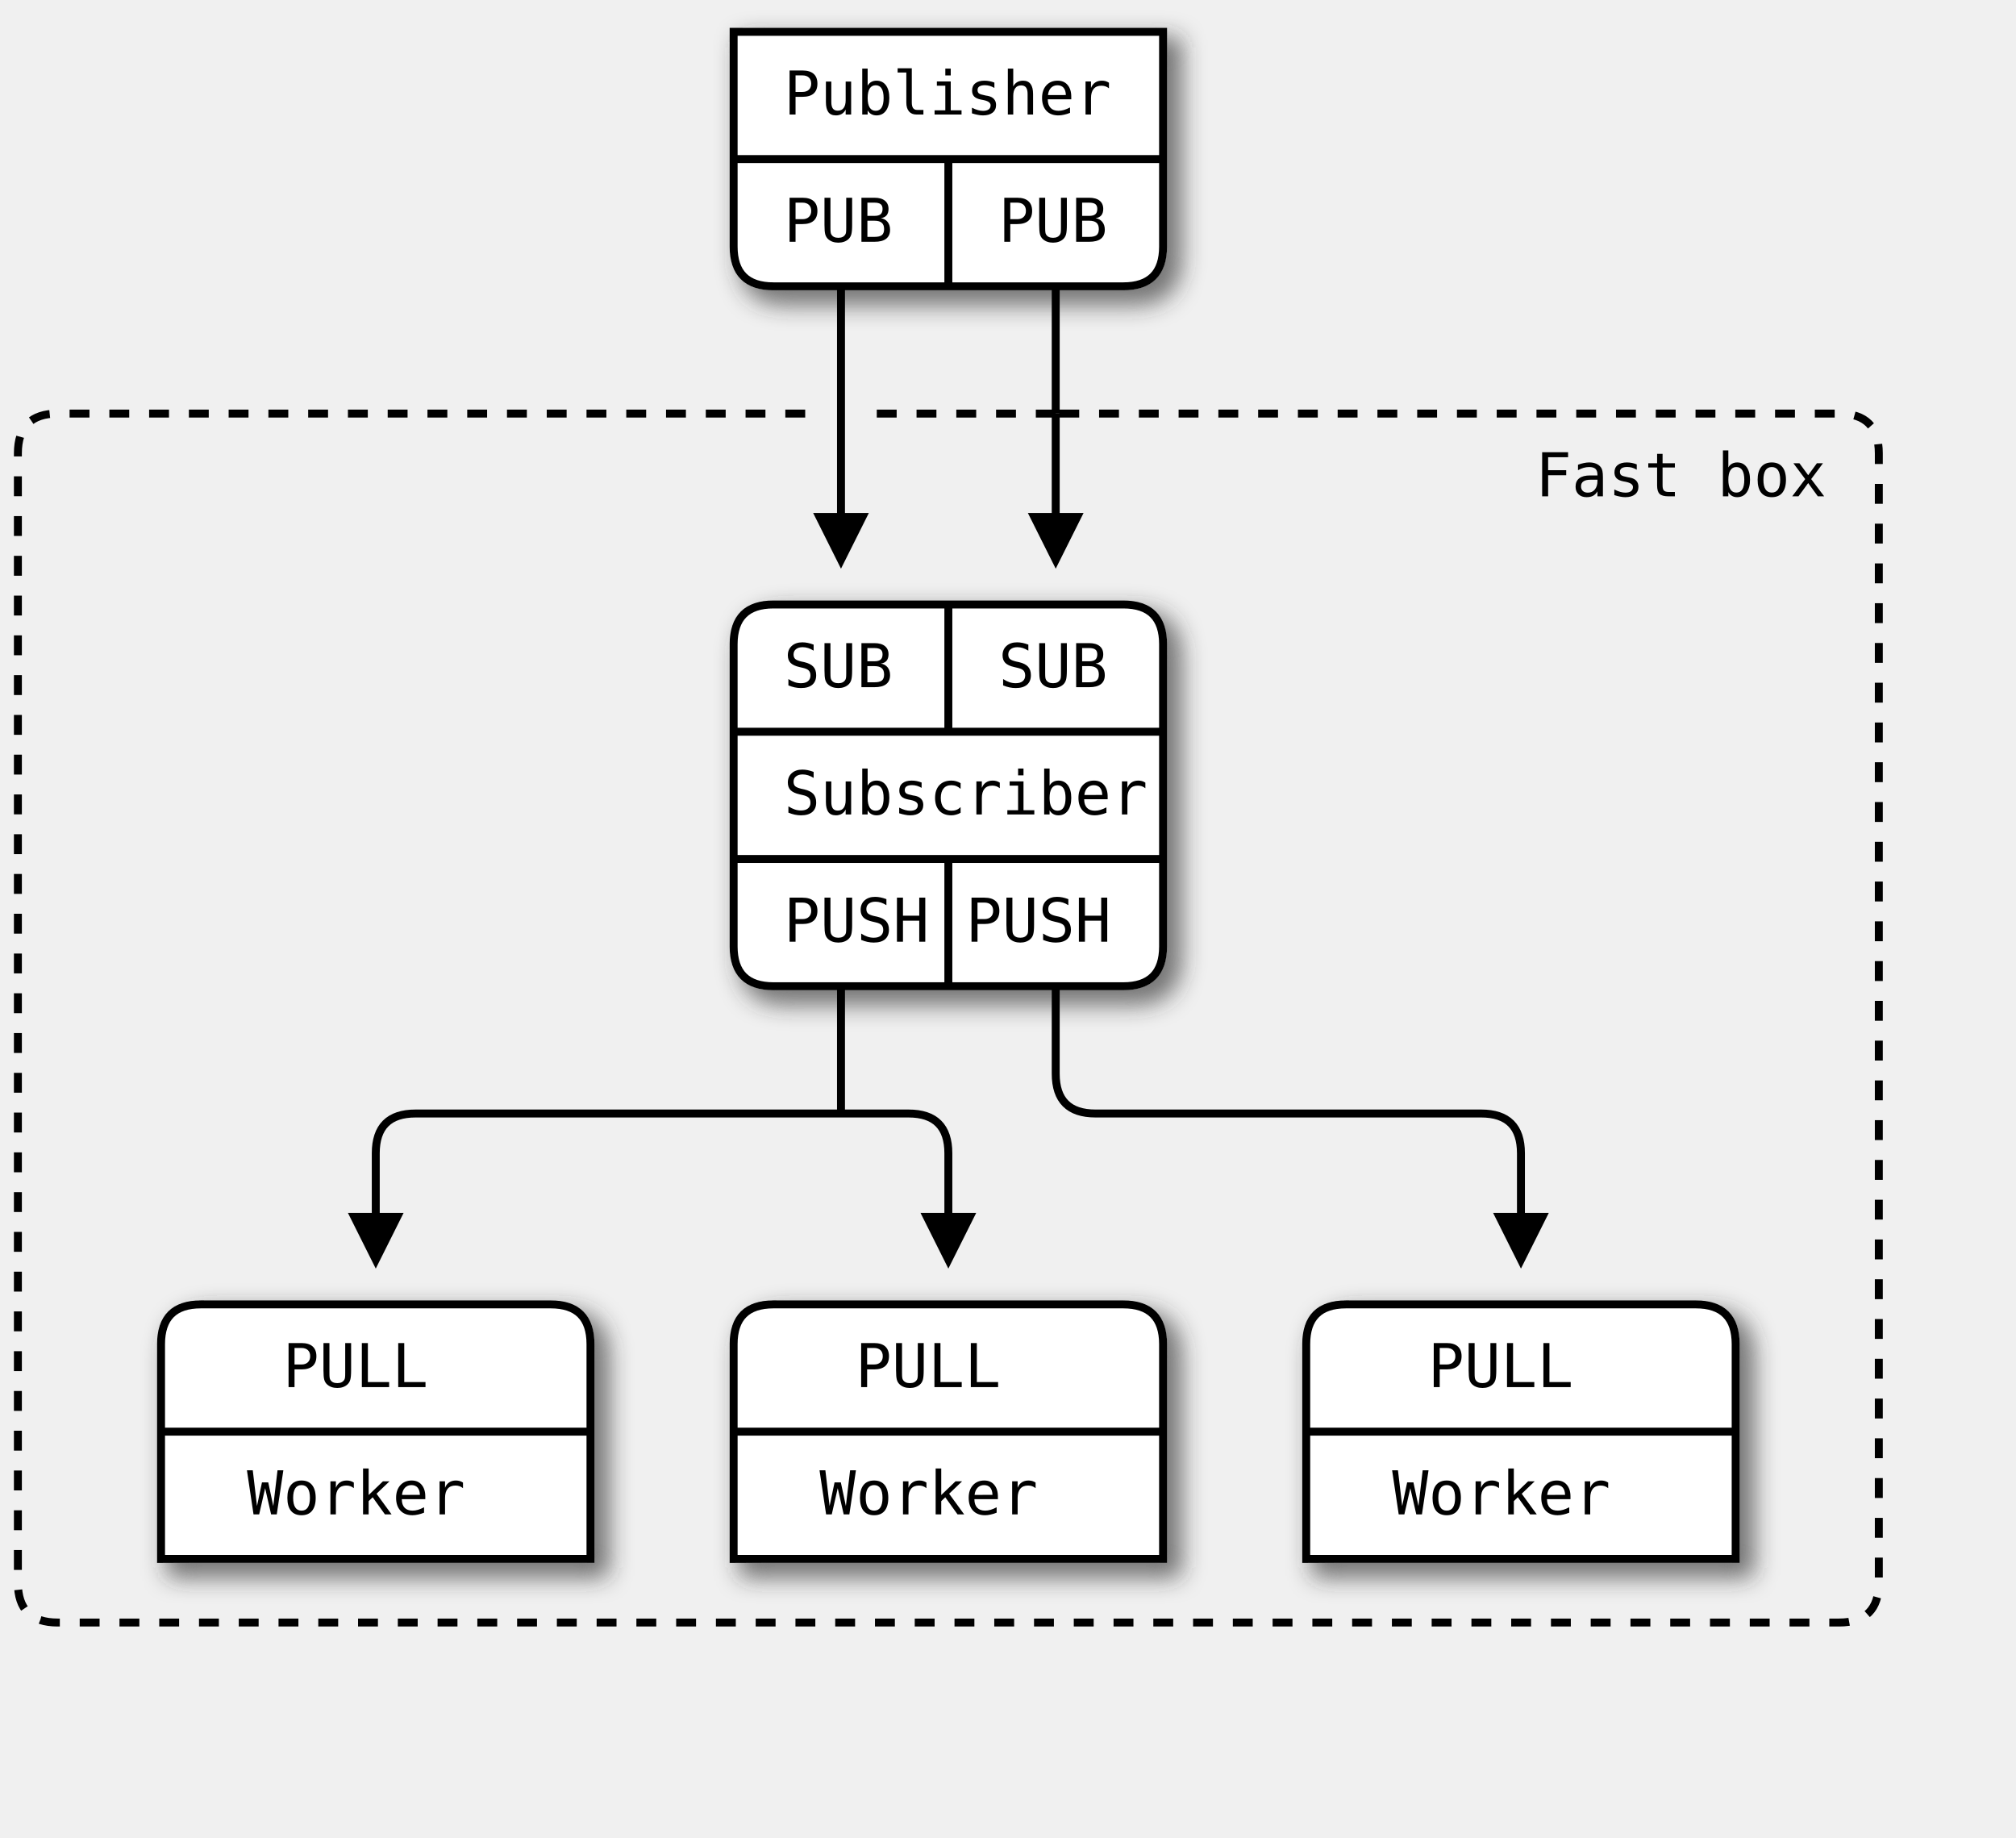
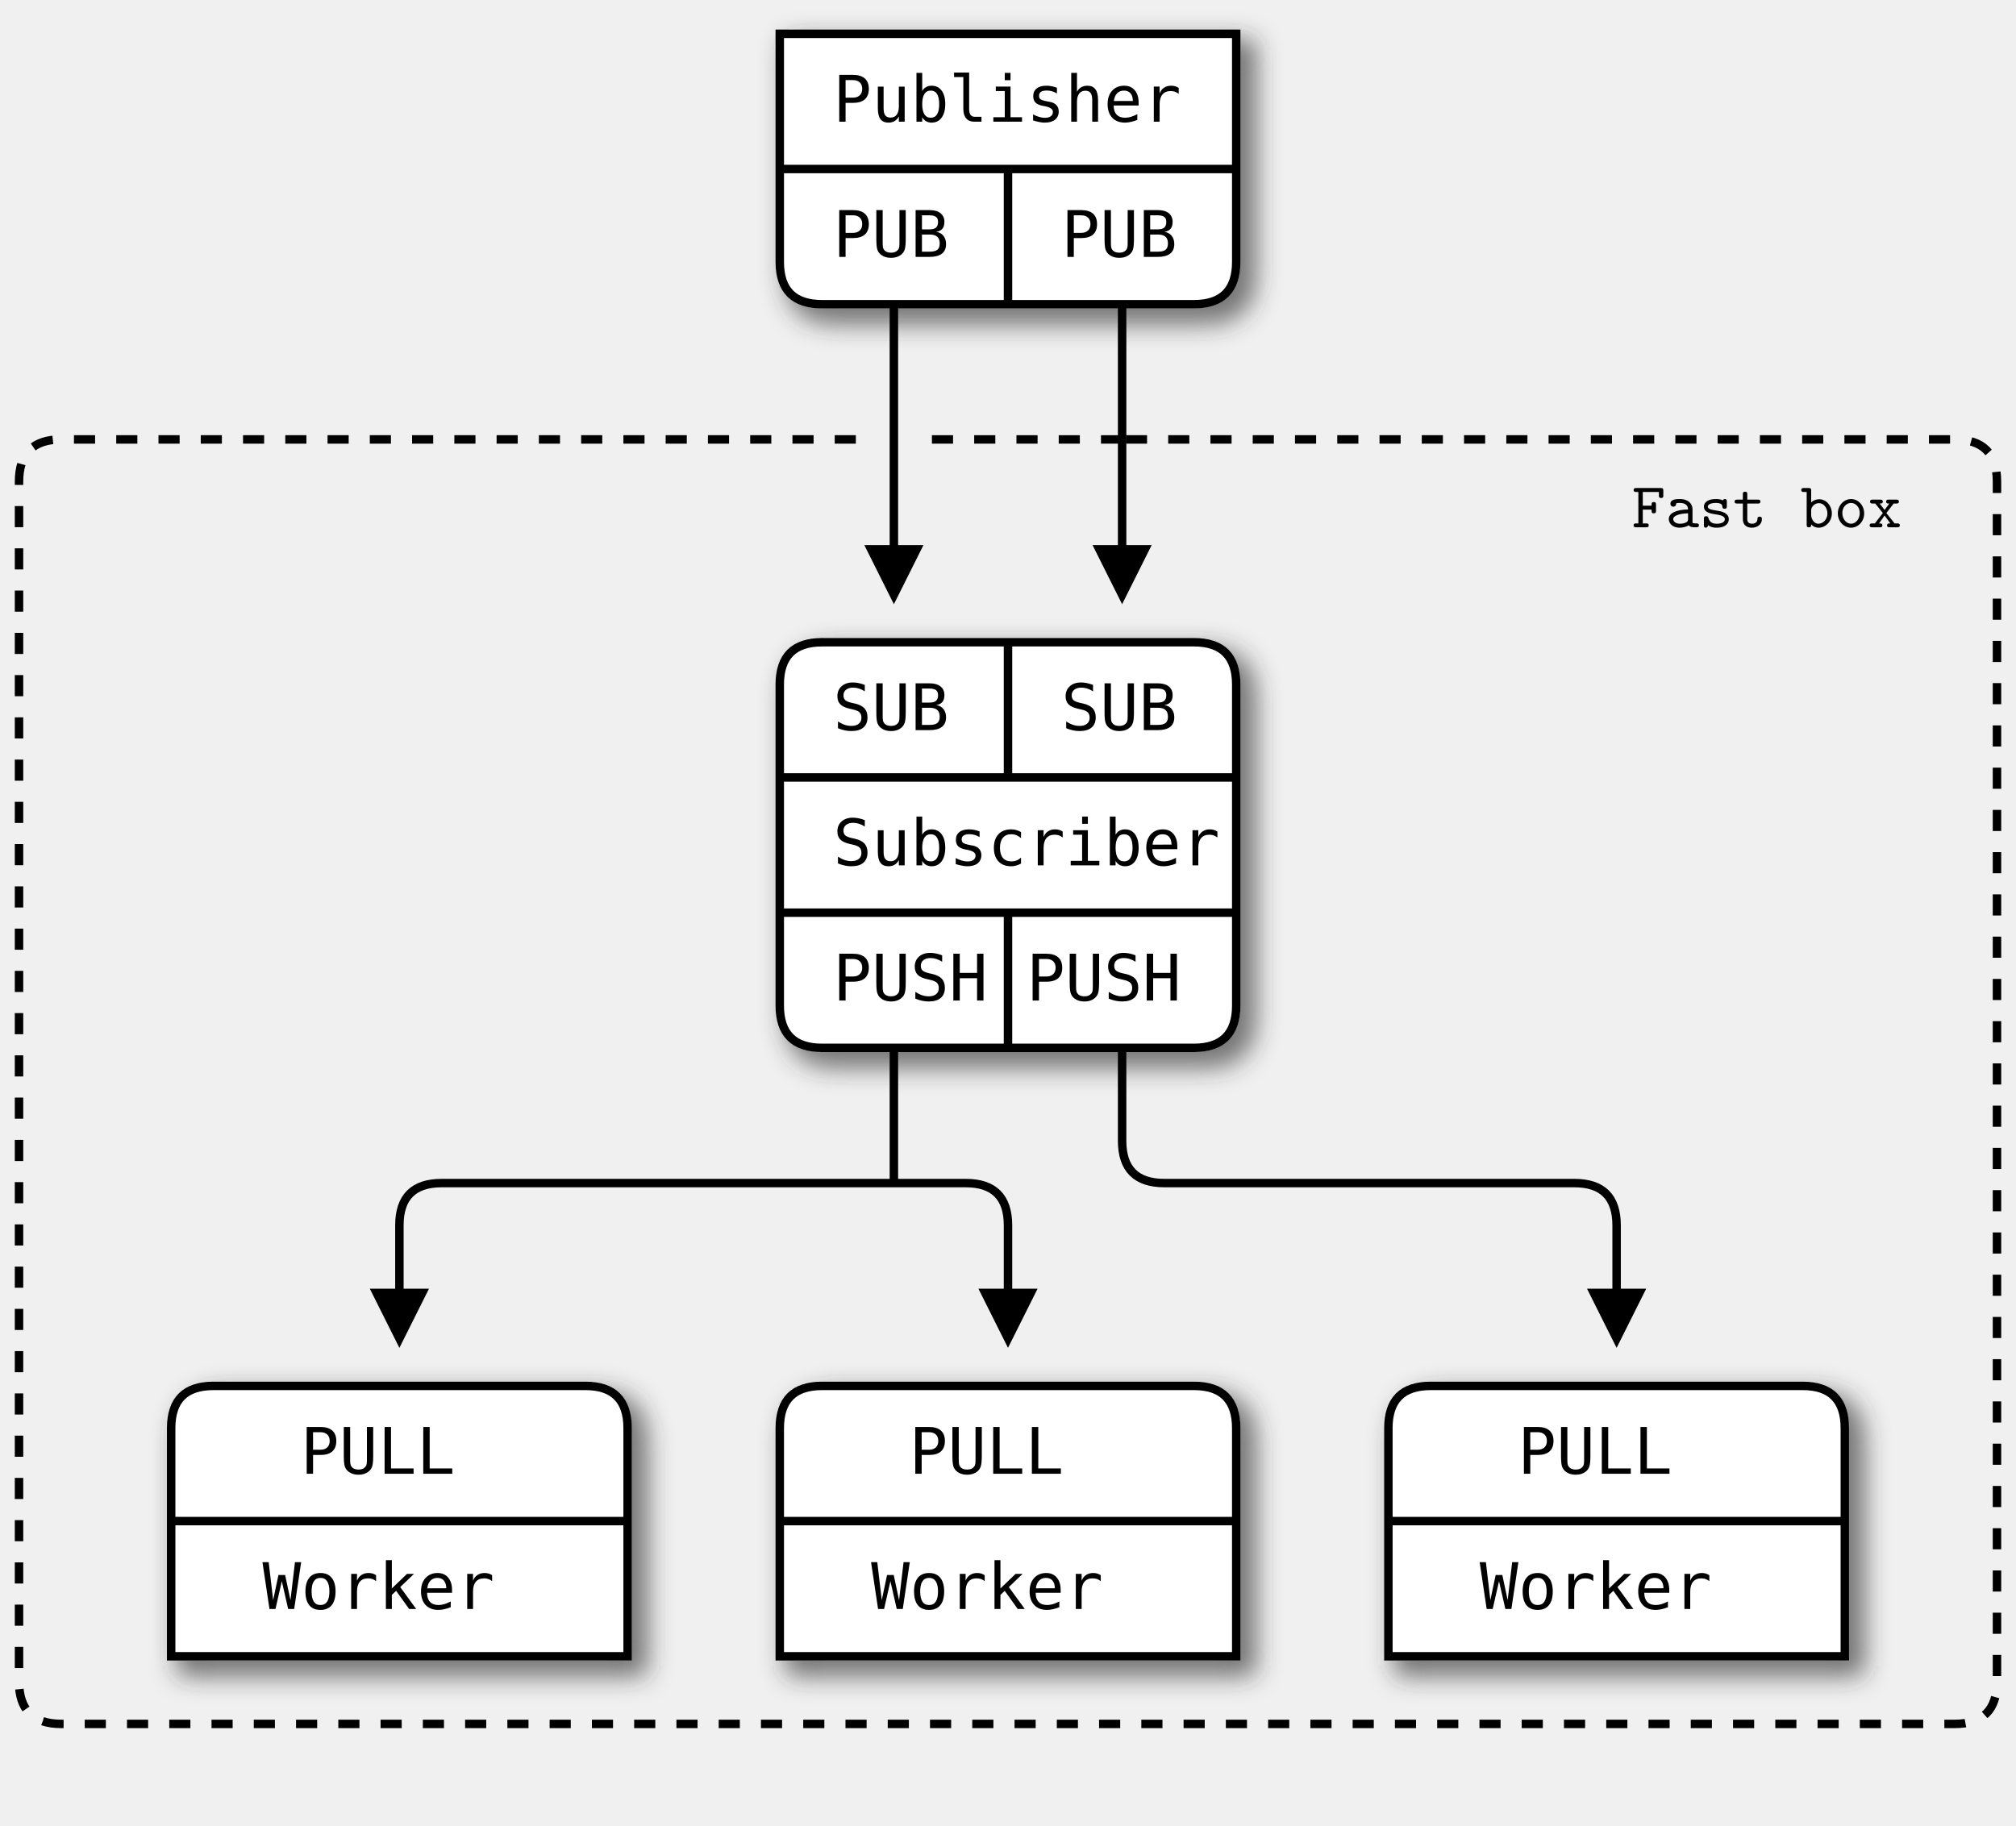
- <svg xmlns="http://www.w3.org/2000/svg" width="507px" height="462px" version="1.1">
+ <svg xmlns="http://www.w3.org/2000/svg" width="477px" height="432px" version="1.1">
  <defs>
    <filter id="dsFilter" width="150%" height="150%">
      <feOffset result="offOut" in="SourceGraphic" dx="3" dy="3" />
      <feColorMatrix result="matrixOut" in="offOut" type="matrix" values="0.2 0 0 0 0 0 0.2 0 0 0 0 0 0.2 0 0 0 0 0 1 0" />
      <feGaussianBlur result="blurOut" in="matrixOut" stdDeviation="3" />
      <feBlend in="SourceGraphic" in2="blurOut" mode="normal" />
    </filter>
    <marker id="iPointer" viewBox="0 0 10 10" refX="5" refY="5" markerUnits="strokeWidth" markerWidth="8" markerHeight="7" orient="auto">
      <path d="M 10 0 L 10 10 L 0 5 z" />
    </marker>
    <marker id="Pointer" viewBox="0 0 10 10" refX="5" refY="5" markerUnits="strokeWidth" markerWidth="8" markerHeight="7" orient="auto">
      <path d="M 0 0 L 10 5 L 0 10 z" />
    </marker>
  </defs>
  <g id="boxes" stroke="black" stroke-width="2" fill="none">
    <g id="group0">
      <path id="path0" filter="url(#dsFilter)" fill="#fff" d="M 184.5 8 L 292.5 8 L 292.5 62 Q 292.5 72 282.5 72 L 194.5 72 Q 184.5 72 184.5 62 Z" />
      <text x="197.1" y="28.8" id="text0" fill="#000" stroke="none" style="font-family:Consolas,Monaco,Anonymous Pro,Anonymous,Bitstream Sans Mono,monospace;font-size:15.2px">Publisher </text>
      <text x="197.1" y="60.8" id="text0" fill="#000" stroke="none" style="font-family:Consolas,Monaco,Anonymous Pro,Anonymous,Bitstream Sans Mono,monospace;font-size:15.2px">PUB </text>
      <text x="251.1" y="60.8" id="text0" fill="#000" stroke="none" style="font-family:Consolas,Monaco,Anonymous Pro,Anonymous,Bitstream Sans Mono,monospace;font-size:15.2px">PUB </text>
    </g>
    <g id="group12">
      <path id="path12" filter="url(#dsFilter)" fill="#fff" d="M 184.5 162 Q 184.5 152 194.5 152 L 282.5 152 Q 292.5 152 292.5 162 L 292.5 238 Q 292.5 248 282.5 248 L 194.5 248 Q 184.5 248 184.5 238 Z" />
      <text x="197.1" y="172.8" id="text12" fill="#000" stroke="none" style="font-family:Consolas,Monaco,Anonymous Pro,Anonymous,Bitstream Sans Mono,monospace;font-size:15.2px">SUB </text>
      <text x="251.1" y="172.8" id="text12" fill="#000" stroke="none" style="font-family:Consolas,Monaco,Anonymous Pro,Anonymous,Bitstream Sans Mono,monospace;font-size:15.2px">SUB </text>
      <text x="197.1" y="204.8" id="text12" fill="#000" stroke="none" style="font-family:Consolas,Monaco,Anonymous Pro,Anonymous,Bitstream Sans Mono,monospace;font-size:15.2px">Subscriber </text>
      <text x="197.1" y="236.8" id="text12" fill="#000" stroke="none" style="font-family:Consolas,Monaco,Anonymous Pro,Anonymous,Bitstream Sans Mono,monospace;font-size:15.2px">PUSH PUSH </text>
    </g>
    <g id="group31">
      <path id="path31" filter="url(#dsFilter)" fill="#fff" d="M 40.5 338 Q 40.5 328 50.5 328 L 138.5 328 Q 148.5 328 148.5 338 L 148.5 392 L 40.5 392 Z" />
      <text x="71.1" y="348.8" id="text31" fill="#000" stroke="none" style="font-family:Consolas,Monaco,Anonymous Pro,Anonymous,Bitstream Sans Mono,monospace;font-size:15.2px">PULL </text>
      <text x="62.1" y="380.8" id="text31" fill="#000" stroke="none" style="font-family:Consolas,Monaco,Anonymous Pro,Anonymous,Bitstream Sans Mono,monospace;font-size:15.2px">Worker </text>
    </g>
    <g id="group33">
      <path id="path33" filter="url(#dsFilter)" fill="#fff" d="M 184.5 338 Q 184.5 328 194.5 328 L 282.5 328 Q 292.5 328 292.5 338 L 292.5 392 L 184.5 392 Z" />
      <text x="215.1" y="348.8" id="text33" fill="#000" stroke="none" style="font-family:Consolas,Monaco,Anonymous Pro,Anonymous,Bitstream Sans Mono,monospace;font-size:15.2px">PULL </text>
      <text x="206.1" y="380.8" id="text33" fill="#000" stroke="none" style="font-family:Consolas,Monaco,Anonymous Pro,Anonymous,Bitstream Sans Mono,monospace;font-size:15.2px">Worker </text>
    </g>
    <g id="group35">
      <path id="path35" filter="url(#dsFilter)" fill="#fff" d="M 328.5 338 Q 328.5 328 338.5 328 L 426.5 328 Q 436.5 328 436.5 338 L 436.5 392 L 328.5 392 Z" />
      <text x="359.1" y="348.8" id="text35" fill="#000" stroke="none" style="font-family:Consolas,Monaco,Anonymous Pro,Anonymous,Bitstream Sans Mono,monospace;font-size:15.2px">PULL </text>
      <text x="350.1" y="380.8" id="text35" fill="#000" stroke="none" style="font-family:Consolas,Monaco,Anonymous Pro,Anonymous,Bitstream Sans Mono,monospace;font-size:15.2px">Worker </text>
    </g>
  </g>
  <g id="lines" stroke="black" stroke-width="2" fill="none">
    <g id="group181">
      <path id="path181" d="M 40.5 360 L 148.5 360 " />
    </g>
    <g id="group341">
      <path id="path341" marker-start="url(#iPointer)" marker-end="url(#Pointer)" d="M 94.5 312 L 94.5 290 Q 94.5 280 104.5 280 L 211.5 280 L 228.5 280 Q 238.5 280 238.5 290 L 238.5 312 " />
    </g>
    <g id="group594">
      <path id="path594" d="M 184.5 40 L 238.5 40 L 292.5 40 " />
    </g>
    <g id="group604">
      <path id="path604" d="M 184.5 184 L 238.5 184 L 292.5 184 " />
    </g>
    <g id="group607">
      <path id="path607" d="M 184.5 216 L 238.5 216 L 292.5 216 " />
    </g>
    <g id="group617">
      <path id="path617" d="M 184.5 360 L 292.5 360 " />
    </g>
    <g id="group656">
      <path id="path656" stroke-dasharray="5 5" d="M 202.5 104 L 14.5 104 Q 4.5 104 4.5 114 L 4.5 398 Q 4.5 408 14.5 408 L 462.5 408 Q 472.5 408 472.5 398 L 472.5 114 Q 472.5 104 462.5 104 L 265.5 104 " />
    </g>
    <g id="group681">
      <path id="path681" marker-end="url(#Pointer)" d="M 211.5 72 L 211.5 136 " />
    </g>
    <g id="group693">
      <path id="path693" d="M 211.5 248 L 211.5 280 " />
    </g>
    <g id="group712">
      <path id="path712" stroke-dasharray="5 5" d="M 220.5 104 L 265.5 104 " />
    </g>
    <g id="group762">
      <path id="path762" d="M 238.5 40 L 238.5 72 " />
    </g>
    <g id="group770">
      <path id="path770" d="M 238.5 152 L 238.5 184 " />
    </g>
    <g id="group775">
      <path id="path775" d="M 238.5 216 L 238.5 248 " />
    </g>
    <g id="group848">
      <path id="path848" d="M 265.5 72 L 265.5 104 " />
    </g>
    <g id="group853">
      <path id="path853" marker-start="url(#iPointer)" d="M 265.5 136 L 265.5 104 " />
    </g>
    <g id="group860">
      <path id="path860" marker-end="url(#Pointer)" d="M 265.5 248 L 265.5 270 Q 265.5 280 275.5 280 L 372.5 280 Q 382.5 280 382.5 290 L 382.5 312 " />
    </g>
    <g id="group1057">
      <path id="path1057" d="M 328.5 360 L 436.5 360 " />
    </g>
  </g>
-   <g id="text" fill="black" style="font-family:Consolas,Monaco,Anonymous Pro,Anonymous,Bitstream Sans Mono,monospace;font-size:15.2px">
+   <g id="text" fill="black" style="font-family:LMMono10,monospace;font-size:15.2px">
    <text x="386.1" y="124.8" id="text3" fill="#000">Fast box </text>
  </g>
</svg>
